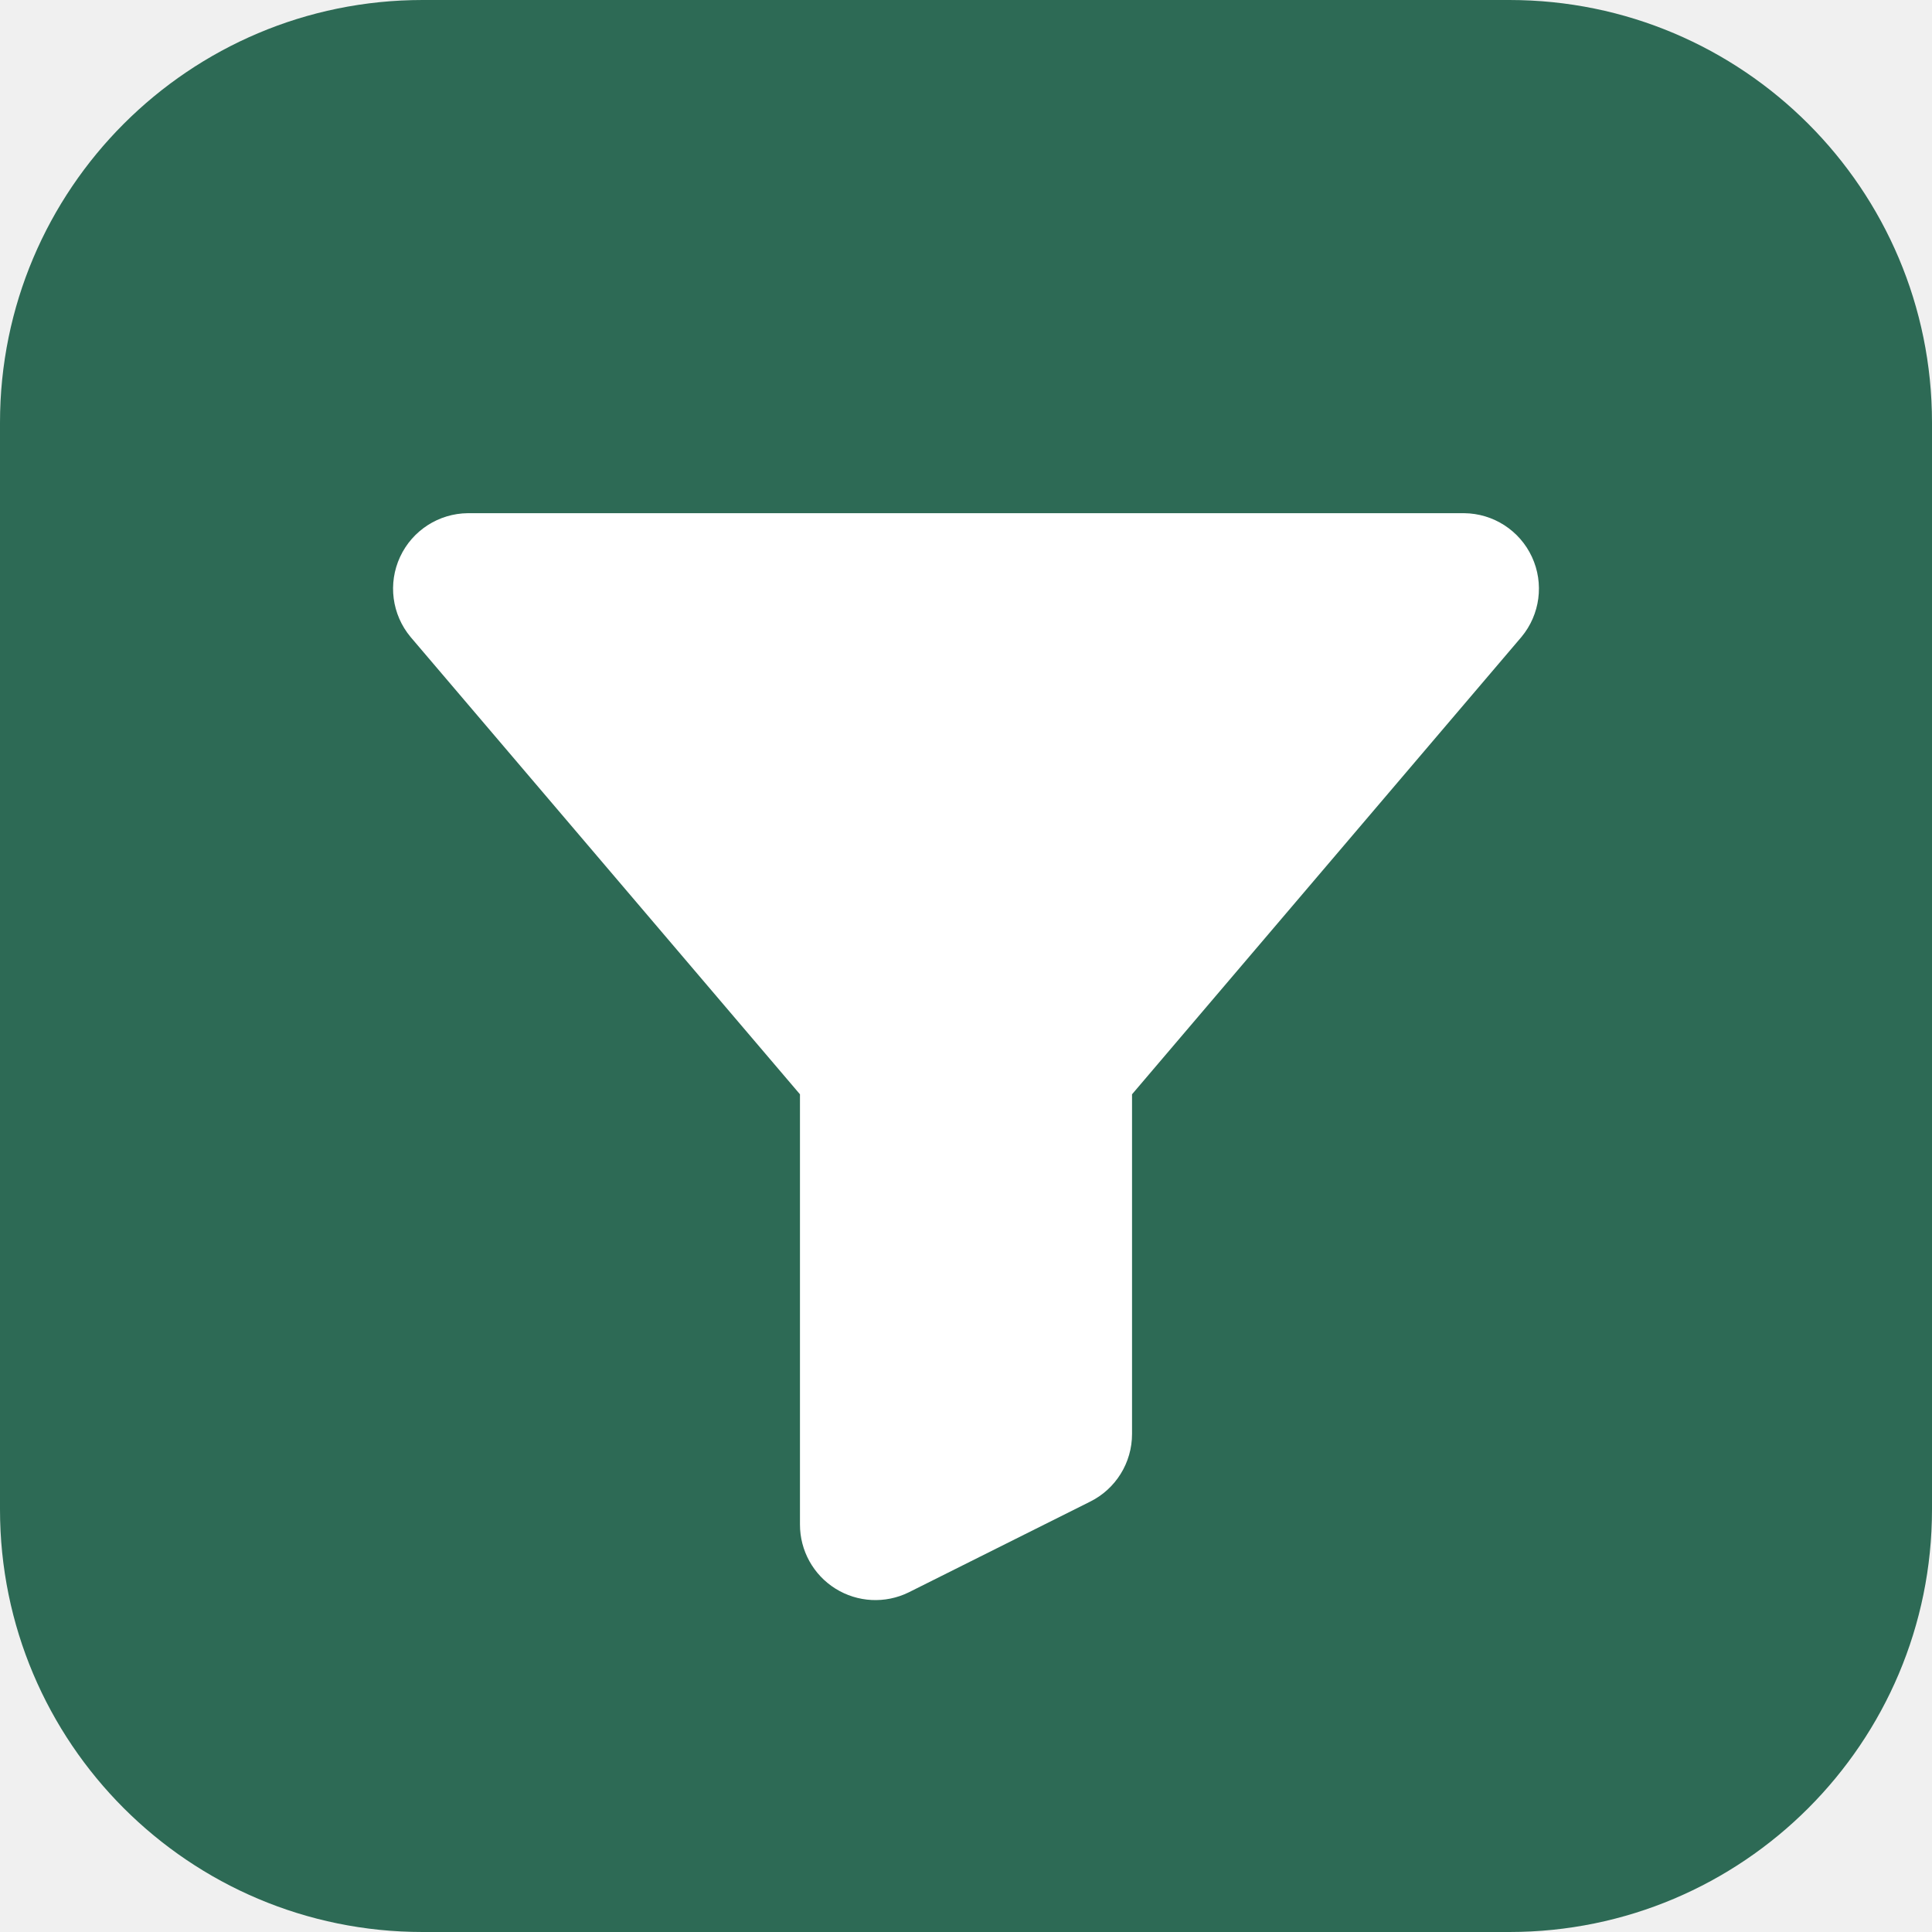
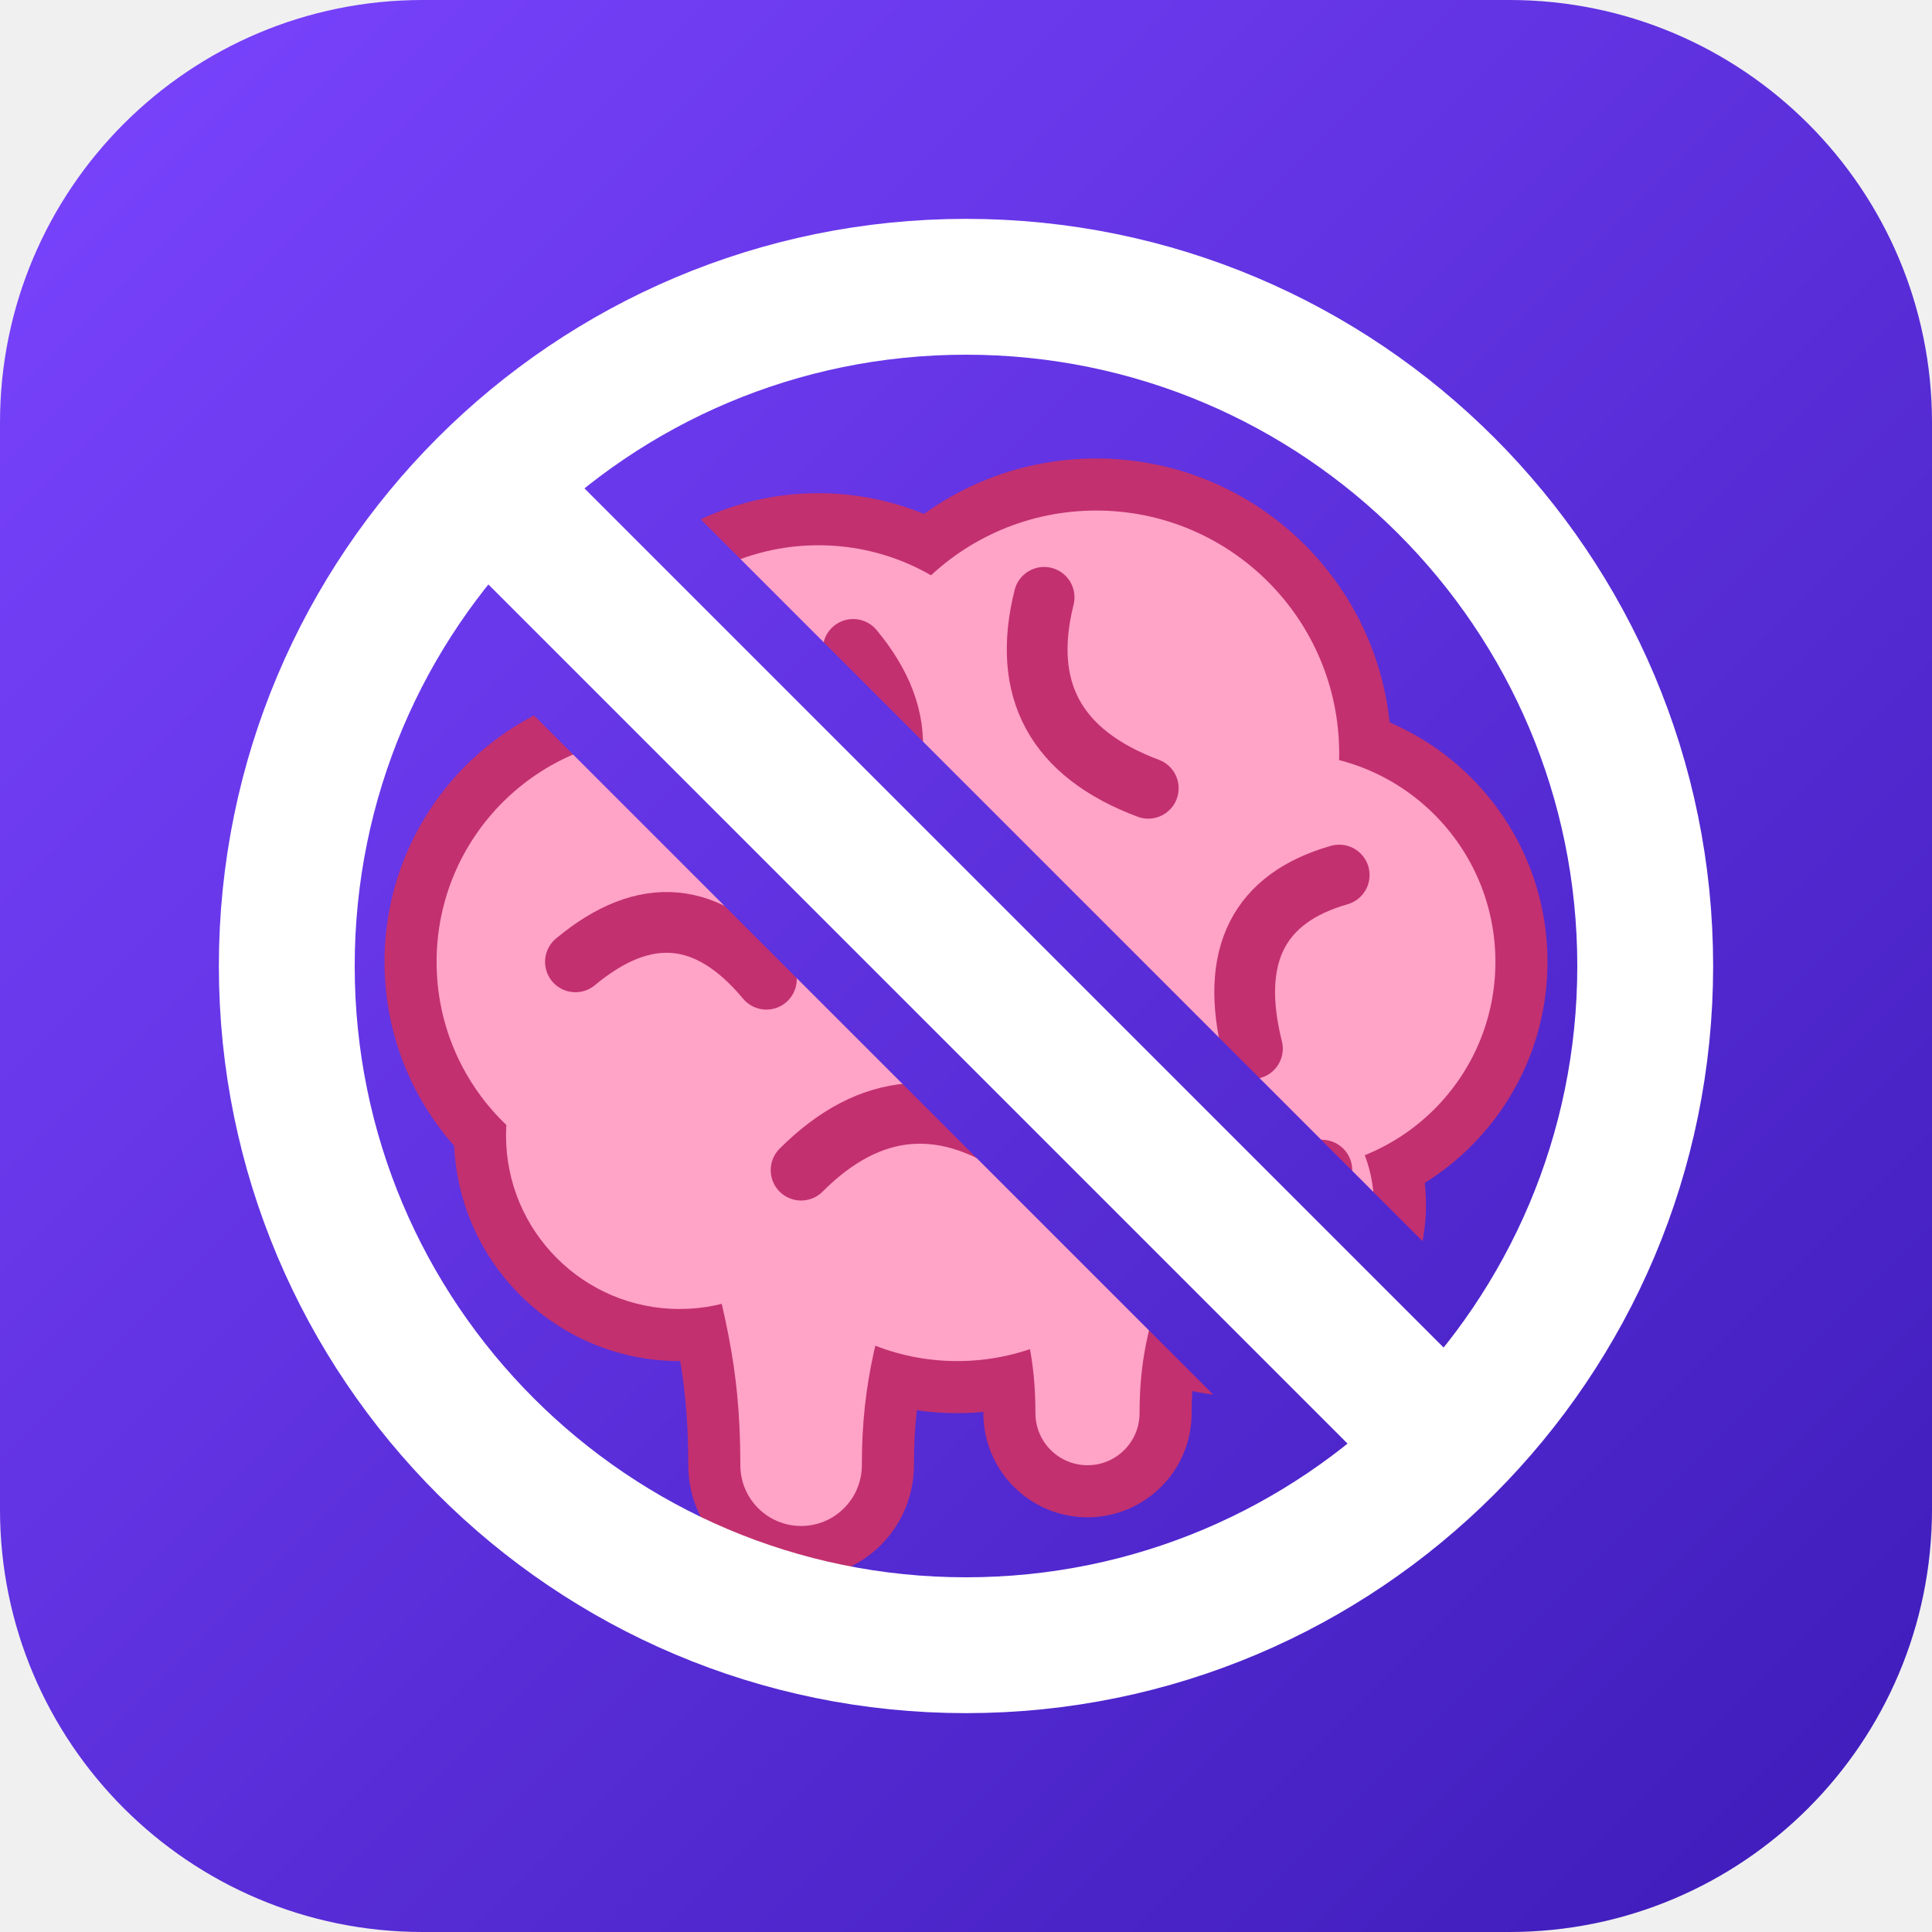
<svg xmlns="http://www.w3.org/2000/svg" viewBox="0 0 128 128" role="img" aria-labelledby="title">
-   <rect width="128" height="128" rx="28" fill="#2d6a55" />
-   <path d="M31 34h66a5 5 0 0 1 3.8 8.2L75 72.5V95a5 5 0 0 1-2.8 4.5l-12 6A5 5 0 0 1 53 101V72.5L27.2 42.2A5 5 0 0 1 31 34z" fill="#ffffff" />
+   <defs>
+     <linearGradient id="tile" gradientUnits="userSpaceOnUse" x1="0" y1="0" x2="128" y2="128">
+       <stop offset="0" stop-color="#7b44ff" />
+       <stop offset="1" stop-color="#3d1bb8" />
+     </linearGradient>
+   </defs>
+   <rect width="128" height="128" rx="28" fill="url(#tile)" />
+   <g transform="translate(64 62) scale(1.15) translate(-64.5 -58.5)">
+     <g fill="#c2306f" stroke="#c2306f" stroke-width="6" stroke-linejoin="round">
+       <path d="M49 74c1.5 6 2.5 9 2.5 15a3.5 3.5 0 0 0 7 0c0-5 1-8 2.5-13z" />
+       <path d="M67 78c1 3 1.5 5 1.5 8a3 3 0 0 0 6 0c0-3 .5-5 1.5-8z" />
+     </g>
+     <g fill="#c2306f">
+       <circle cx="47" cy="60" r="16" />
+       <circle cx="56" cy="49" r="16" />
+       <circle cx="72" cy="48" r="17" />
+       <circle cx="83" cy="60" r="15" />
+       <circle cx="64" cy="70" r="16" />
+       <circle cx="48" cy="70" r="13" />
+       <circle cx="80" cy="74" r="11" />
+     </g>
+     <g fill="#ffa3c7">
+       <circle cx="47" cy="60" r="13" />
+       <circle cx="56" cy="49" r="13" />
+       <circle cx="72" cy="48" r="14" />
+       <circle cx="83" cy="60" r="12" />
+       <circle cx="64" cy="70" r="13" />
+       <circle cx="48" cy="70" r="10" />
+       <circle cx="80" cy="74" r="8" />
+       <path d="M49 74c1.5 6 2.5 9 2.5 15a3.5 3.5 0 0 0 7 0c0-5 1-8 2.5-13z" />
+       <path d="M67 78c1 3 1.5 5 1.5 8a3 3 0 0 0 6 0c0-3 .5-5 1.5-8z" />
+     </g>
+     <g fill="none" stroke="#c2306f" stroke-width="3.5" stroke-linecap="round">
+       <path d="M42 60q6-5 11 1" />
+       <path d="M58 42q5 6-1 12" />
+       <path d="M69 39q-2 8 6 11" />
+       <path d="M86 55q-7 2-5 10" />
+       <path d="M55 72q6-6 13-1" />
+       <path d="M74 72q5 3 11 0" />
+     </g>
+   </g>
+   <line x1="33" y1="33" x2="95" y2="95" stroke="url(#tile)" stroke-width="17" />
+   <circle cx="64" cy="64" r="45" fill="none" stroke="#ffffff" stroke-width="9" />
+   <line x1="33" y1="33" x2="95" y2="95" stroke="#ffffff" stroke-width="9" />
</svg>
